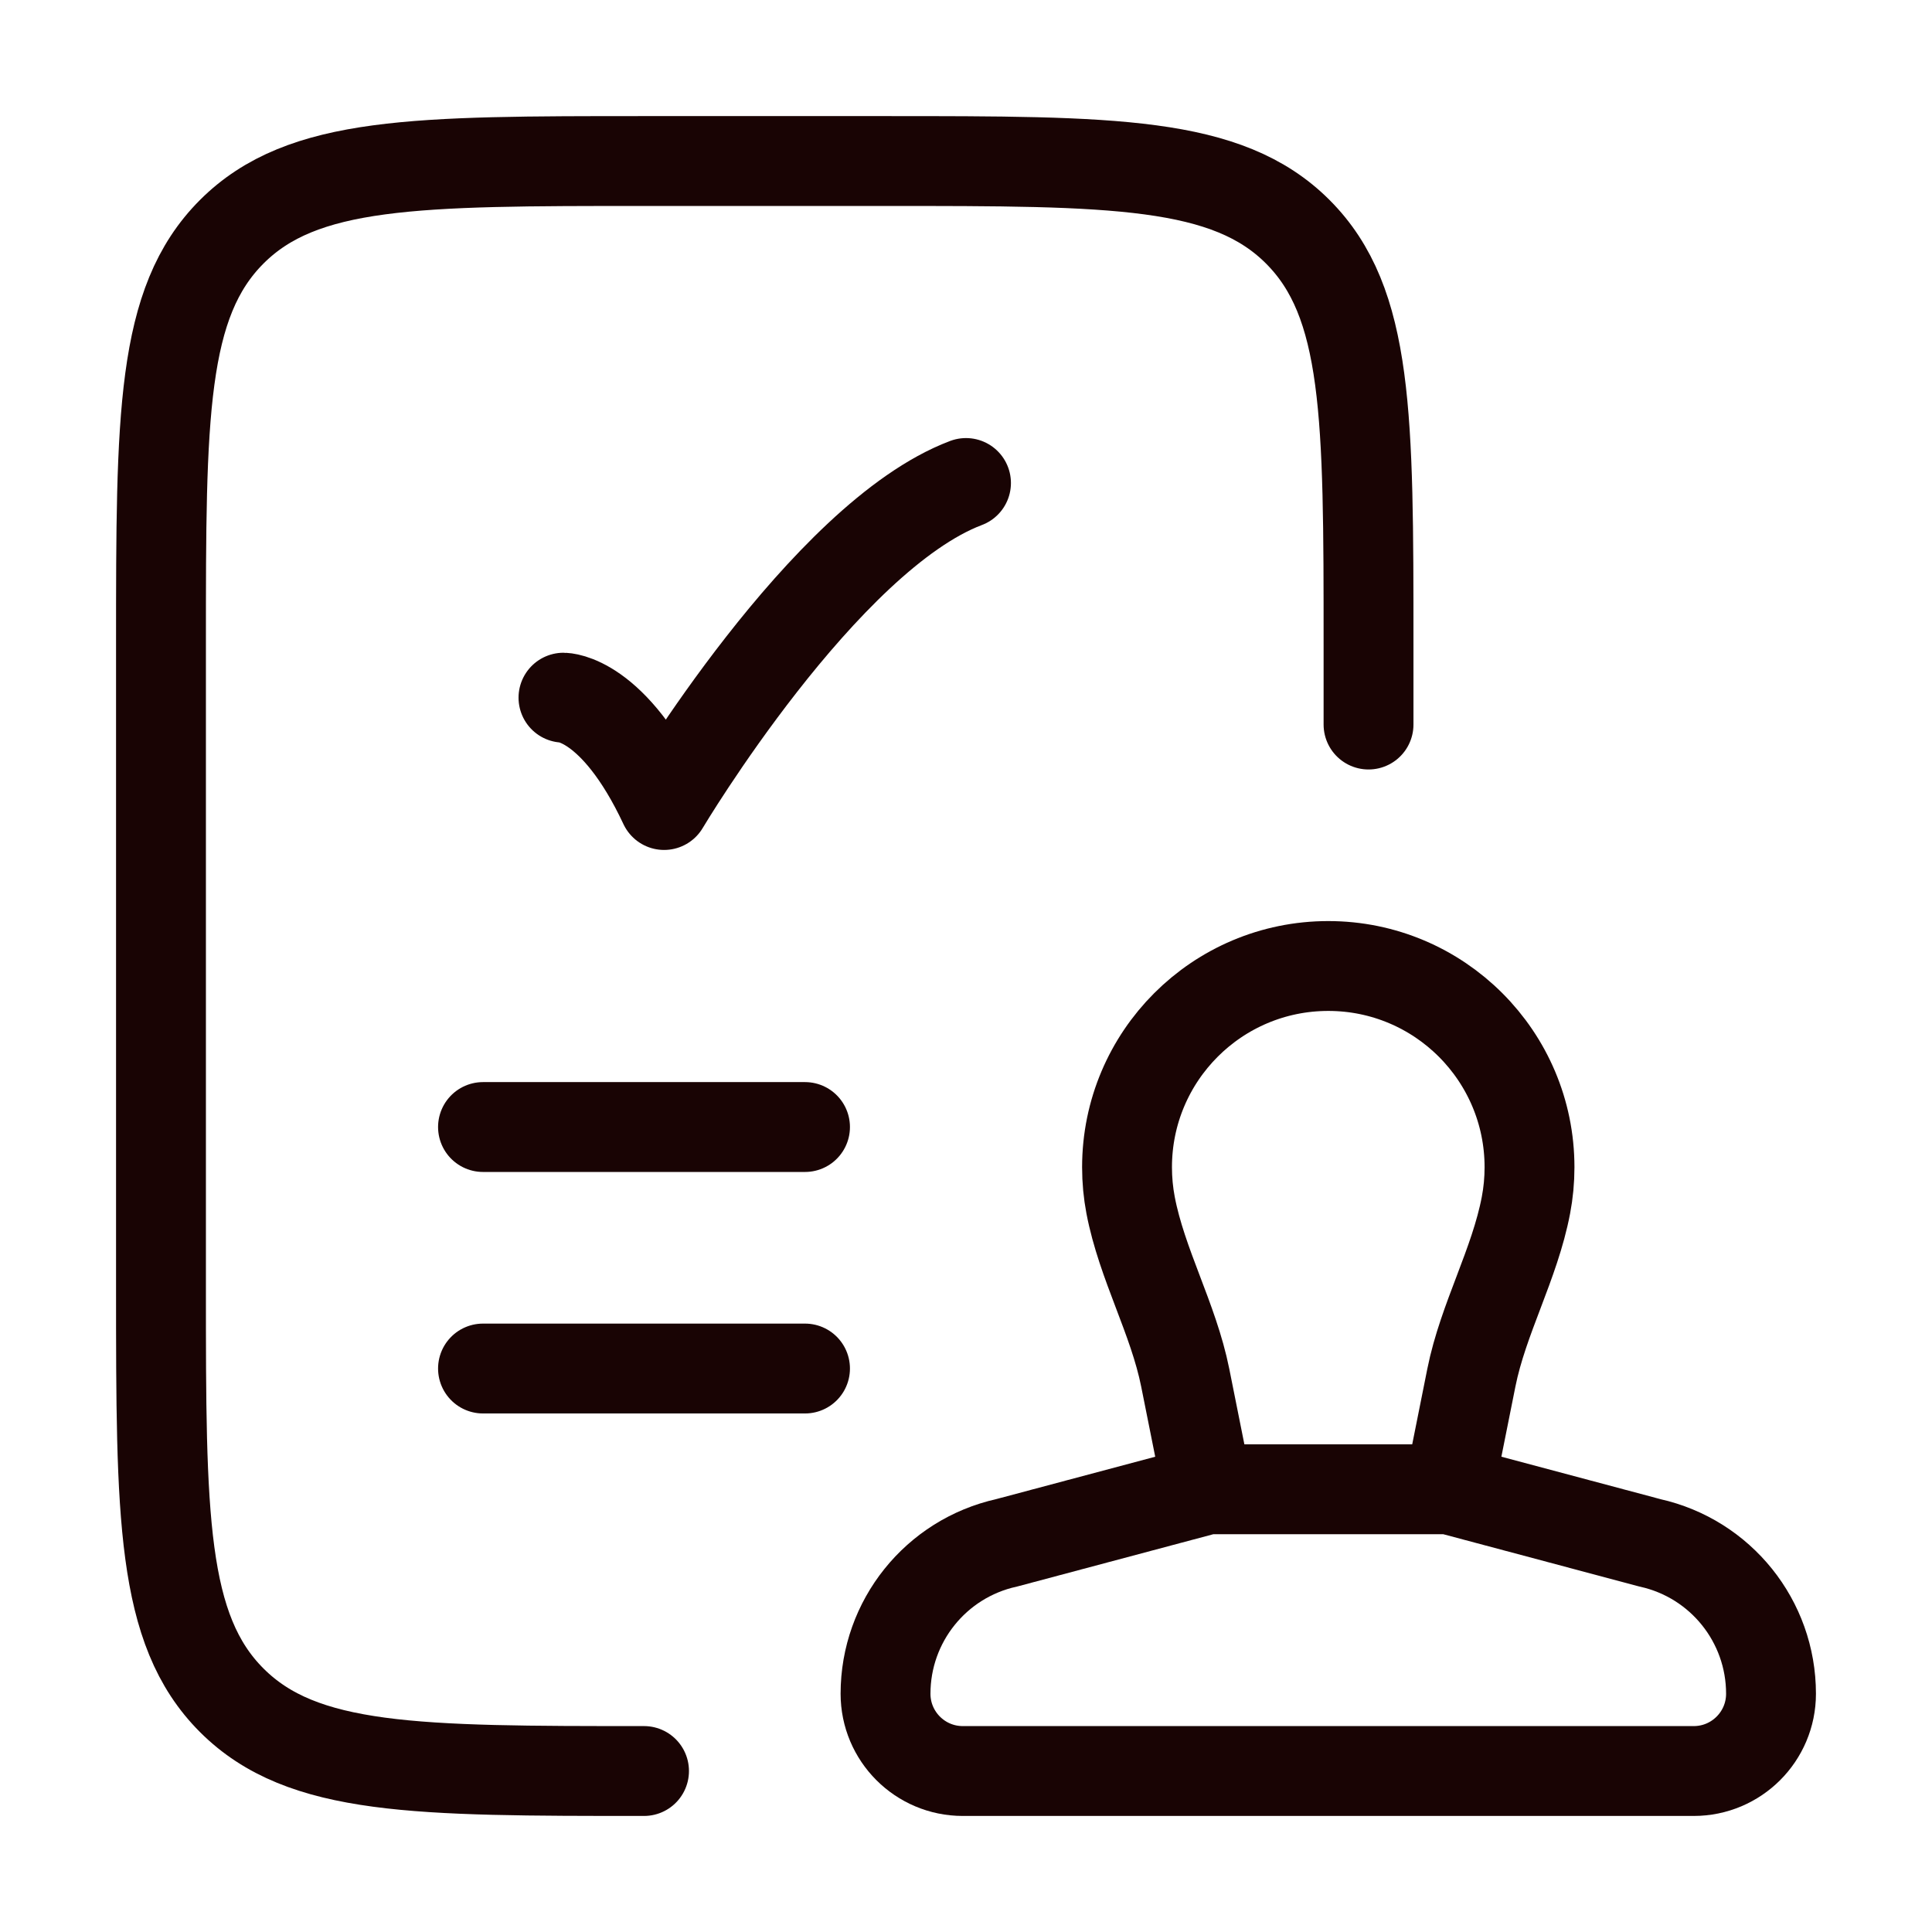
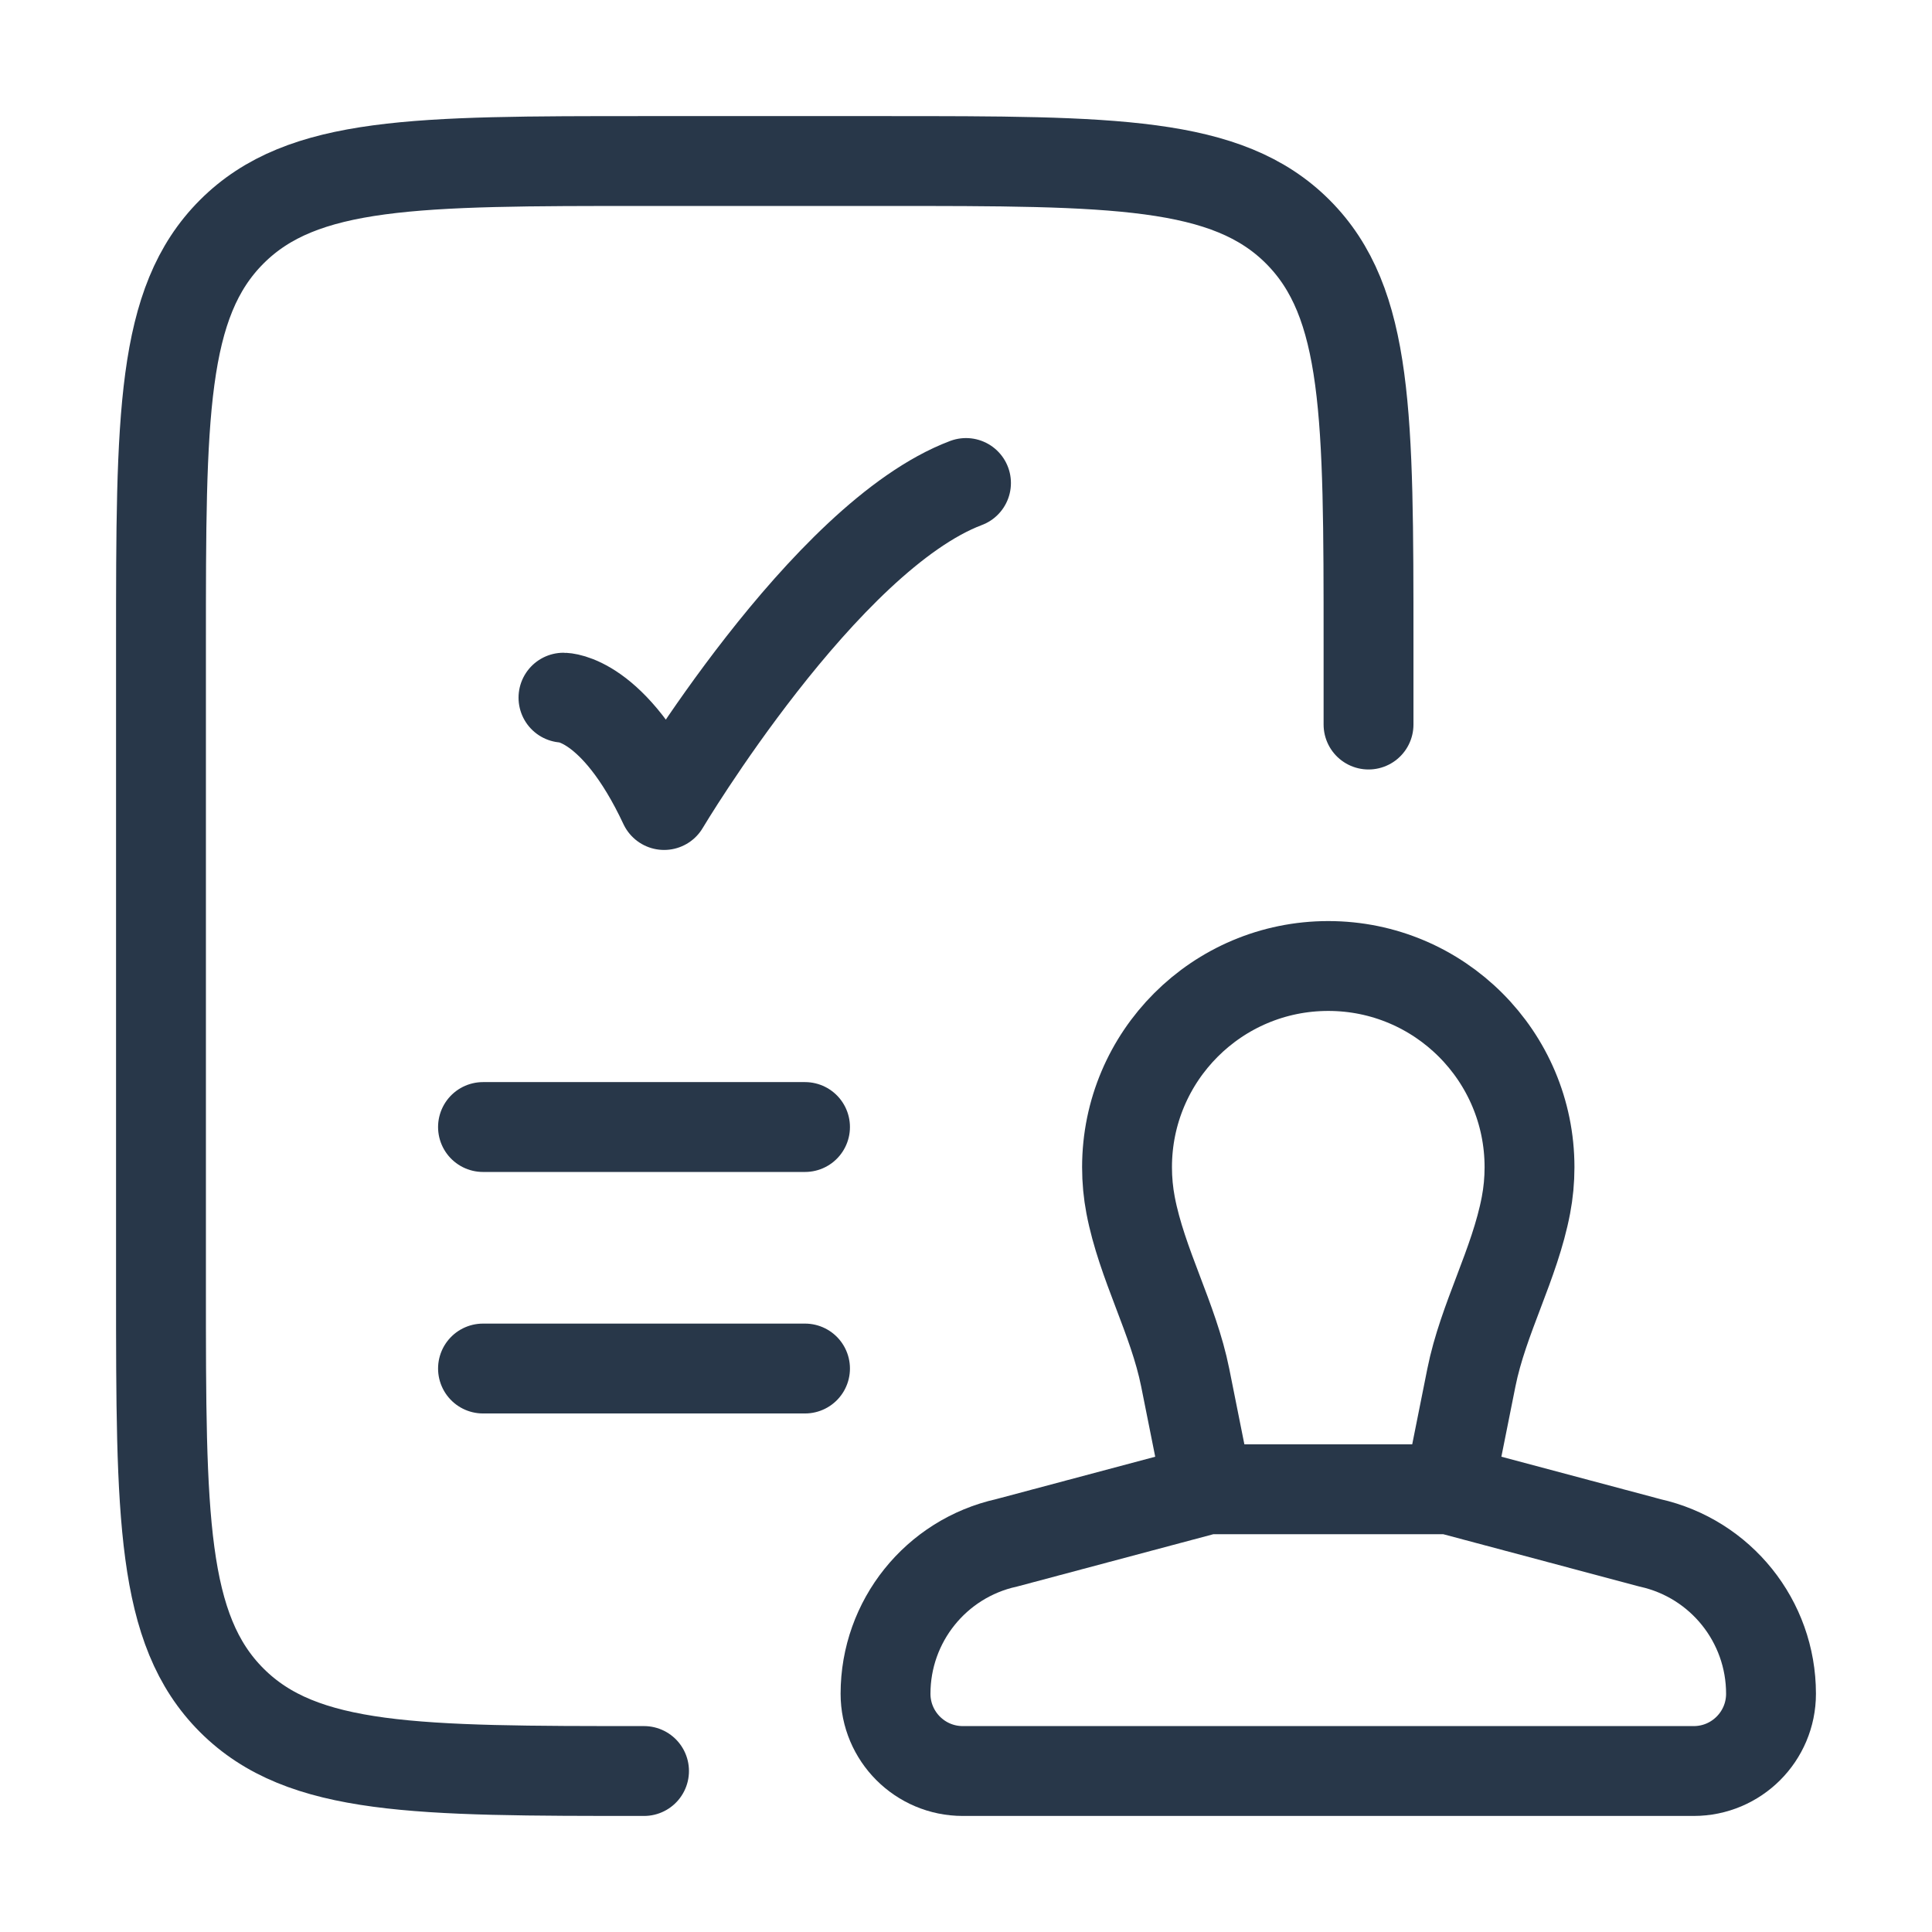
<svg xmlns="http://www.w3.org/2000/svg" width="43" height="43" viewBox="0 0 43 43" fill="none">
-   <path d="M32.251 33.146L32.748 30.662C33.011 29.349 33.713 28.138 33.963 26.822C34.015 26.549 34.042 26.267 34.042 25.979C34.042 23.505 32.037 21.5 29.563 21.5C27.089 21.5 25.084 23.505 25.084 25.979C25.084 26.267 25.111 26.549 25.163 26.822C25.414 28.138 26.116 29.349 26.379 30.662L26.876 33.146M32.251 33.146H26.876M32.251 33.146L36.723 34.339C38.297 34.689 39.417 36.084 39.417 37.697C39.417 38.647 38.647 39.417 37.697 39.417H36.723H22.396H21.428C20.479 39.417 19.709 38.647 19.709 37.697C19.709 36.084 20.828 34.689 22.402 34.339L26.876 33.146" stroke-width="2" stroke="#190404" />
-   <path d="M30.459 16.126V14.334C30.459 9.266 30.459 6.733 28.884 5.158C27.31 3.584 24.776 3.584 19.709 3.584H14.334C9.266 3.584 6.732 3.584 5.158 5.158C3.583 6.733 3.583 9.266 3.583 14.334V28.667C3.583 33.735 3.583 36.269 5.158 37.843C6.732 39.417 9.266 39.417 14.334 39.417" stroke-width="2" stroke-linecap="round" stroke="#190404" />
-   <path d="M12.541 15.528C12.541 15.528 13.661 15.528 14.781 17.917C14.781 17.917 18.338 11.944 21.5 10.75" stroke-width="2" stroke-linecap="round" stroke-linejoin="round" stroke="#190404" />
-   <path d="M10.75 25.084H17.917" stroke-width="2" stroke-linecap="round" stroke="#190404" />
-   <path d="M10.75 30.459H17.917" stroke-width="2" stroke-linecap="round" stroke="#190404" />
+   <path d="M32.251 33.146L32.748 30.662C33.011 29.349 33.713 28.138 33.963 26.822C34.015 26.549 34.042 26.267 34.042 25.979C34.042 23.505 32.037 21.5 29.563 21.5C27.089 21.5 25.084 23.505 25.084 25.979C25.084 26.267 25.111 26.549 25.163 26.822C25.414 28.138 26.116 29.349 26.379 30.662L26.876 33.146M32.251 33.146H26.876M32.251 33.146L36.723 34.339C38.297 34.689 39.417 36.084 39.417 37.697C39.417 38.647 38.647 39.417 37.697 39.417H36.723H22.396H21.428C20.479 39.417 19.709 38.647 19.709 37.697C19.709 36.084 20.828 34.689 22.402 34.339L26.876 33.146" stroke-width="2" stroke="#283749" />
+   <path d="M30.459 16.126V14.334C30.459 9.266 30.459 6.733 28.884 5.158C27.31 3.584 24.776 3.584 19.709 3.584H14.334C9.266 3.584 6.732 3.584 5.158 5.158C3.583 6.733 3.583 9.266 3.583 14.334V28.667C3.583 33.735 3.583 36.269 5.158 37.843C6.732 39.417 9.266 39.417 14.334 39.417" stroke-width="2" stroke-linecap="round" stroke="#283749" />
+   <path d="M12.541 15.528C12.541 15.528 13.661 15.528 14.781 17.917C14.781 17.917 18.338 11.944 21.5 10.75" stroke-width="2" stroke-linecap="round" stroke-linejoin="round" stroke="#283749" />
+   <path d="M10.75 25.084H17.917" stroke-width="2" stroke-linecap="round" stroke="#283749" />
+   <path d="M10.75 30.459H17.917" stroke-width="2" stroke-linecap="round" stroke="#283749" />
</svg>
